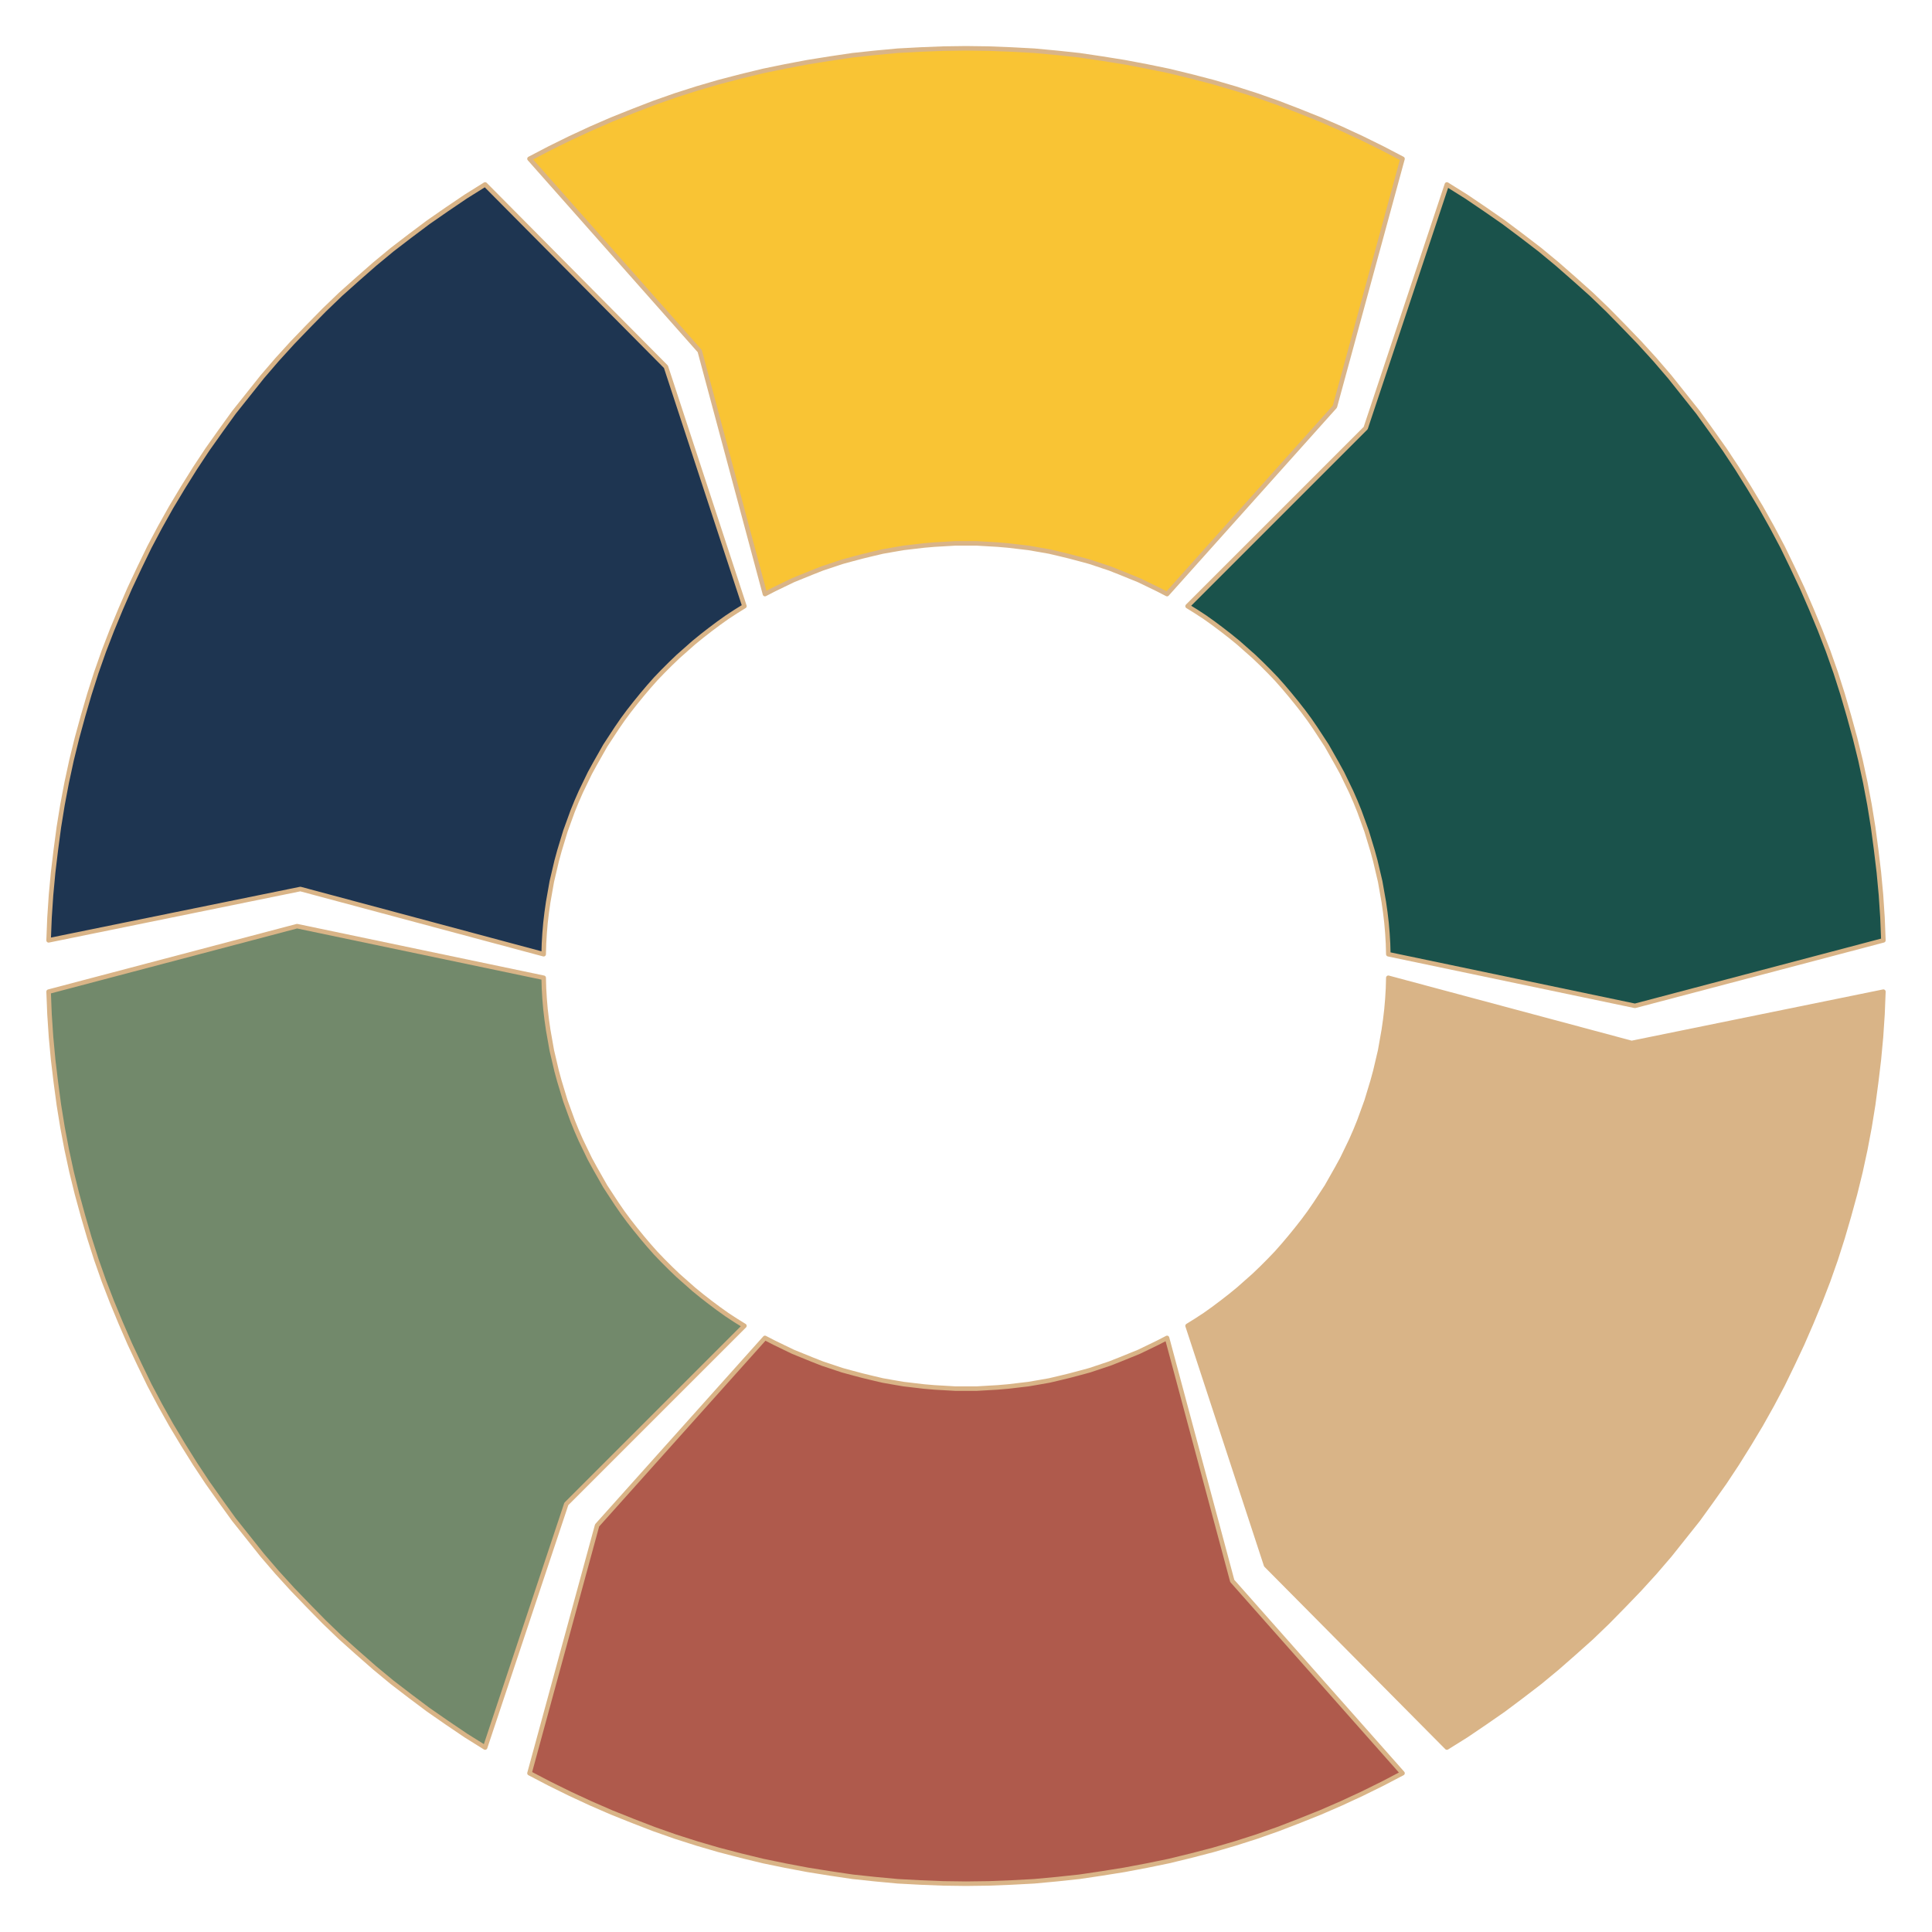
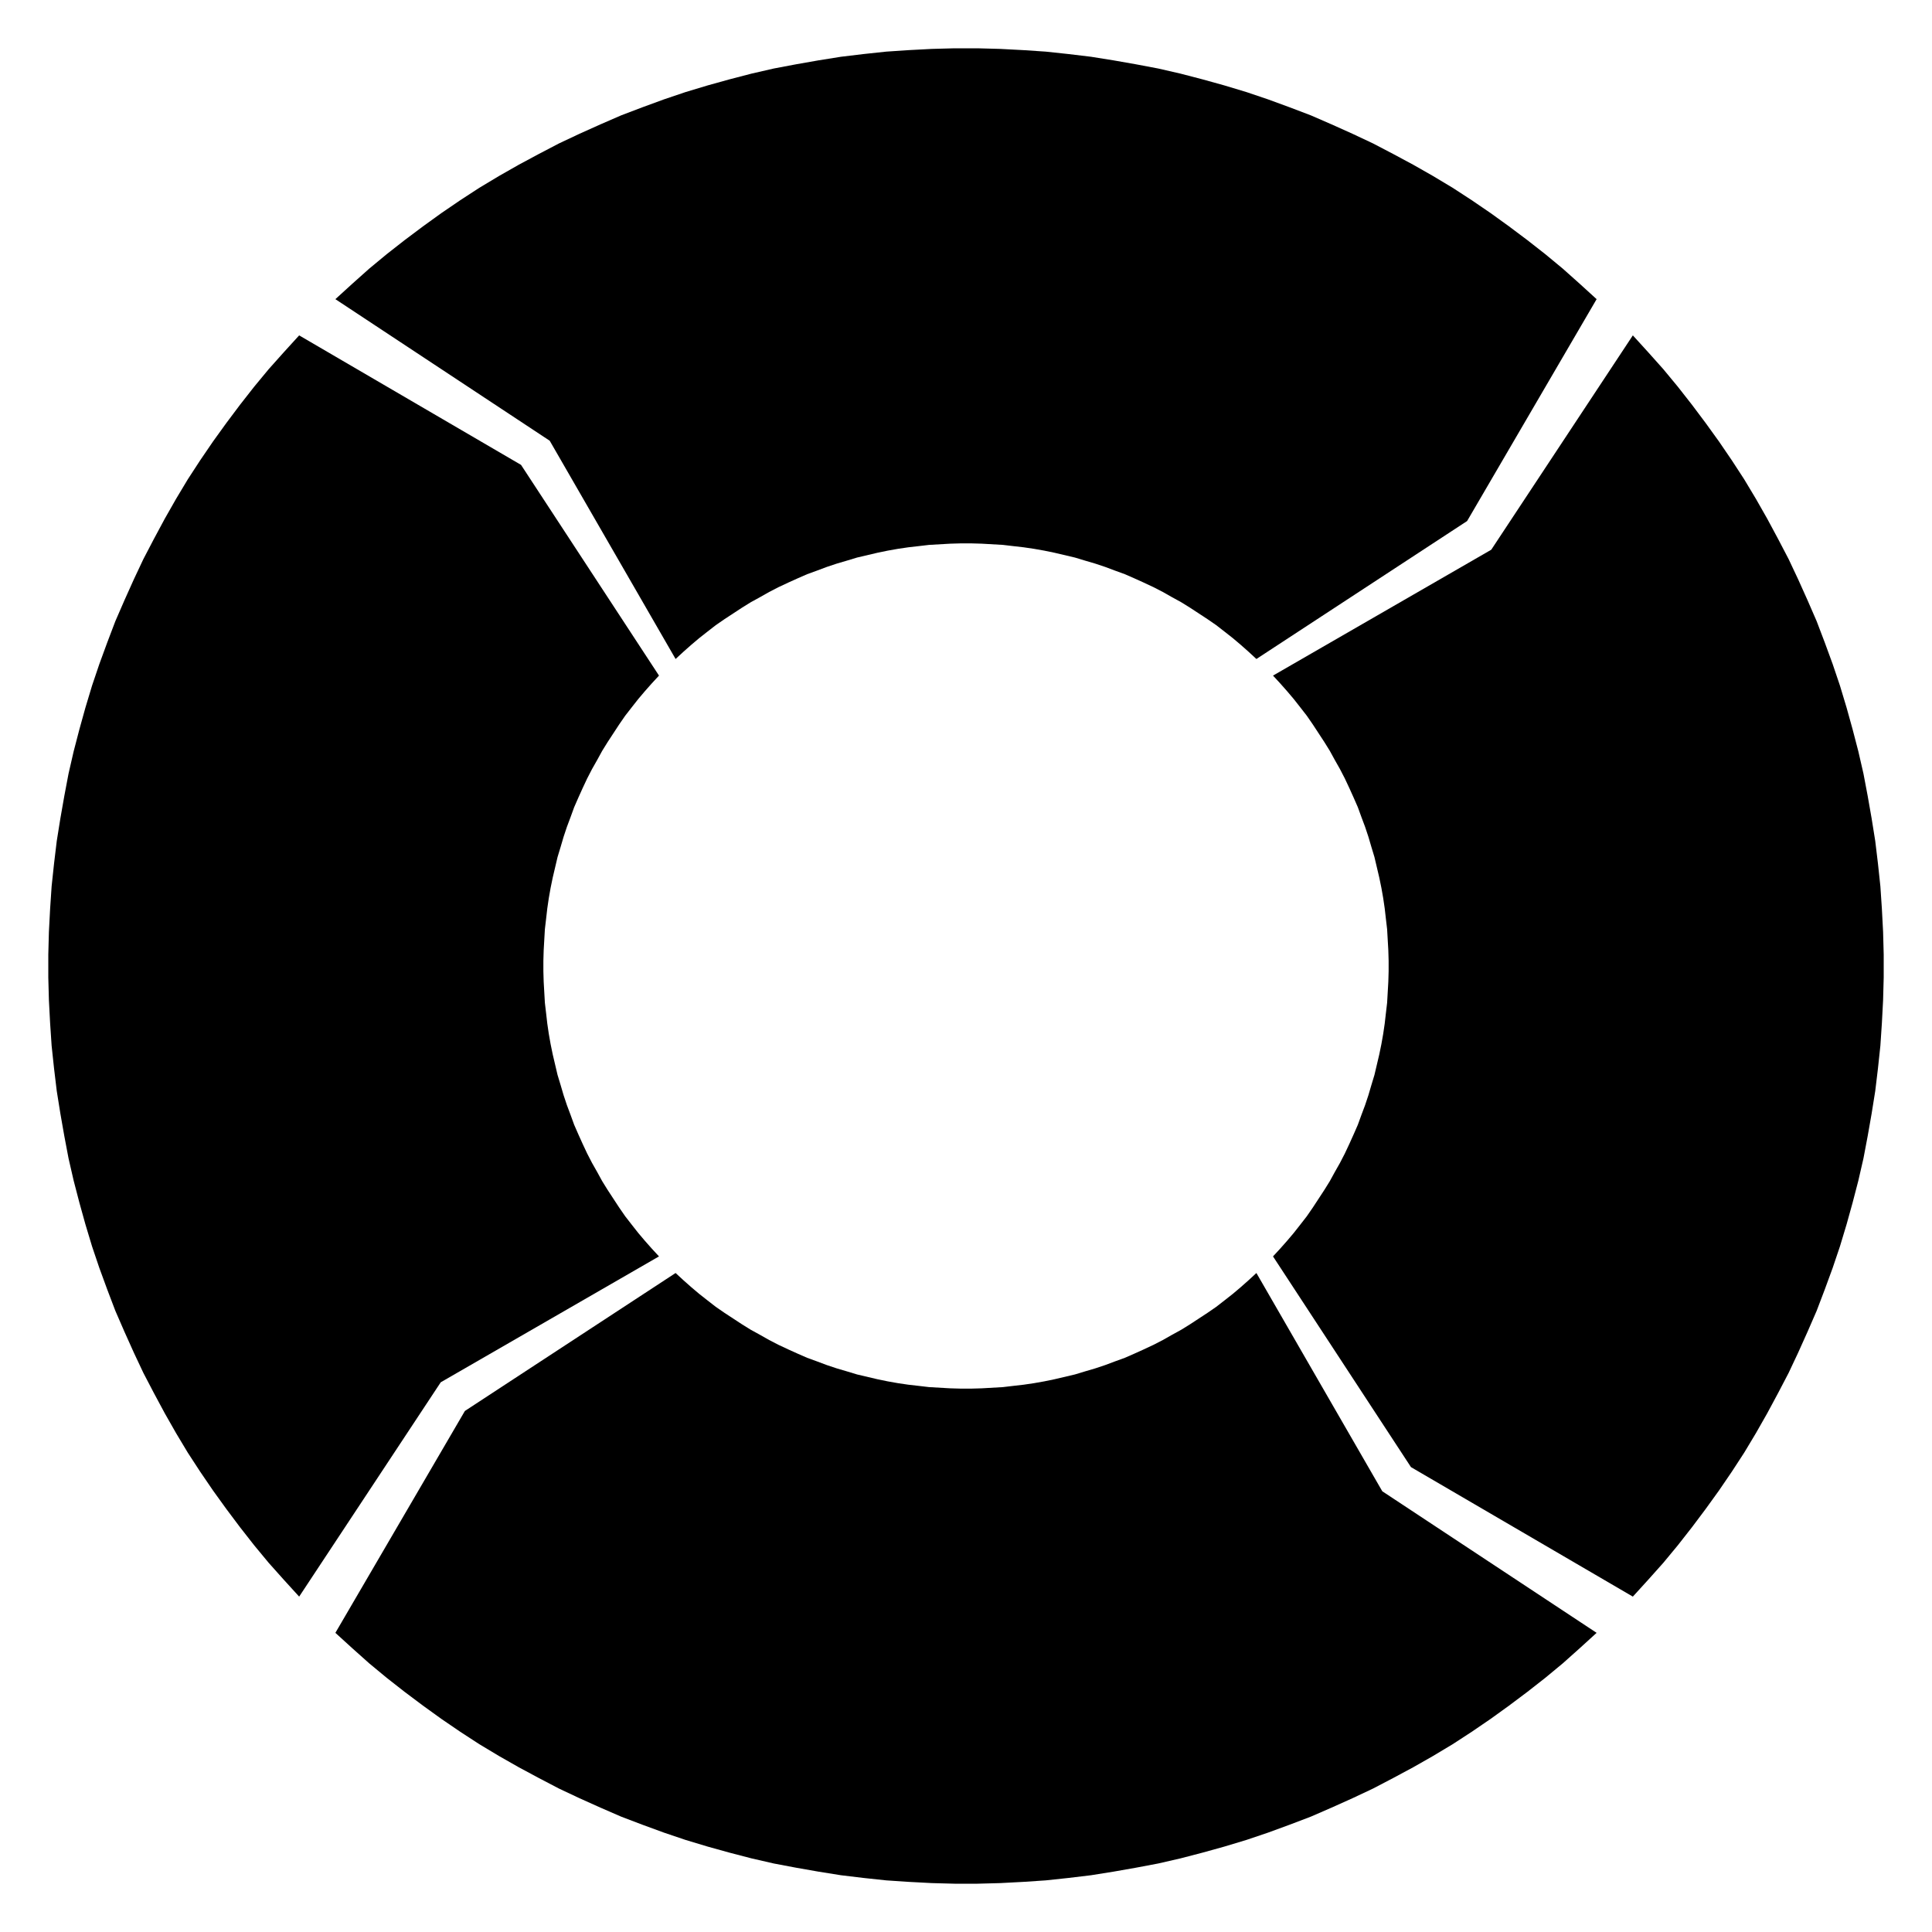
<svg xmlns="http://www.w3.org/2000/svg" viewBox="0 0 640 640" width="640" height="640">
-   <polygon id="segment-1" data-pillar="Promotion and Awareness" points="175.4,52.6 182.1,49.1 188.8,45.8 195.7,42.6 202.6,39.6 209.6,36.8 216.6,34.1 223.7,31.6 230.9,29.3 238.1,27.2 245.4,25.3 252.8,23.5 260.1,22.0 267.5,20.6 275.0,19.4 282.4,18.3 289.9,17.5 297.4,16.8 304.9,16.4 312.5,16.1 320.0,16.0 327.5,16.1 335.1,16.4 342.6,16.8 350.1,17.5 357.6,18.3 365.0,19.4 372.5,20.6 379.9,22.0 387.2,23.5 394.6,25.3 401.9,27.2 409.1,29.3 416.3,31.6 423.4,34.1 430.4,36.8 437.4,39.6 444.3,42.6 451.2,45.8 457.9,49.1 464.6,52.6 442.2,134.7 386.6,196.8 383.5,195.2 380.4,193.7 377.3,192.2 374.1,190.9 370.9,189.6 367.6,188.3 364.3,187.2 361.0,186.1 357.7,185.2 354.3,184.3 351.0,183.5 347.6,182.7 344.2,182.1 340.7,181.5 337.3,181.1 333.9,180.7 330.4,180.4 326.9,180.2 323.5,180.0 320.0,180.0 316.5,180.0 313.1,180.2 309.6,180.4 306.1,180.7 302.7,181.1 299.3,181.5 295.8,182.1 292.4,182.7 289.0,183.5 285.7,184.3 282.3,185.2 279.0,186.1 275.7,187.2 272.4,188.3 269.1,189.6 265.9,190.9 262.7,192.2 259.6,193.7 256.5,195.2 253.4,196.8 231.8,116.3" fill="#f9c434" stroke="#d9b487" stroke-width="1.5" stroke-linejoin="round" />
-   <polygon id="segment-2" data-pillar="Resources" points="479.3,61.1 485.7,65.1 491.9,69.3 498.1,73.6 504.1,78.1 510.1,82.7 515.9,87.5 521.6,92.5 527.2,97.5 532.6,102.7 537.9,108.1 543.1,113.5 548.2,119.1 553.1,124.8 557.8,130.7 562.5,136.6 566.9,142.7 571.3,148.9 575.4,155.1 579.4,161.5 583.3,168.0 587.0,174.6 590.5,181.2 593.8,188.0 597.0,194.8 600.0,201.7 602.9,208.7 605.6,215.7 608.1,222.8 610.4,230.0 612.5,237.2 614.5,244.5 616.3,251.8 617.9,259.2 619.3,266.6 620.5,274.0 621.5,281.5 622.4,289.0 623.1,296.5 623.6,304.0 623.9,311.5 541.6,333.2 459.9,316.1 459.8,312.6 459.6,309.2 459.3,305.7 458.9,302.3 458.4,298.8 457.8,295.4 457.2,292.0 456.4,288.6 455.6,285.2 454.7,281.9 453.7,278.6 452.7,275.3 451.5,272.0 450.3,268.7 449.0,265.5 447.6,262.3 446.1,259.2 444.6,256.1 442.9,253.0 441.2,250.0 439.5,247.0 437.6,244.1 435.7,241.2 433.7,238.3 431.7,235.6 429.5,232.8 427.3,230.1 425.1,227.5 422.8,224.9 420.4,222.4 417.9,219.9 415.4,217.5 412.8,215.2 410.2,212.9 407.5,210.7 404.8,208.6 402.0,206.5 399.2,204.5 396.3,202.6 393.4,200.8 452.4,141.8" fill="#1a524b" stroke="#d9b487" stroke-width="1.5" stroke-linejoin="round" />
-   <polygon id="segment-3" data-pillar="Training" points="623.9,328.5 623.6,336.0 623.1,343.5 622.4,351.0 621.5,358.5 620.5,366.0 619.3,373.4 617.9,380.8 616.3,388.2 614.5,395.5 612.5,402.8 610.4,410.0 608.1,417.2 605.6,424.3 602.9,431.3 600.0,438.3 597.0,445.2 593.8,452.0 590.5,458.8 587.0,465.4 583.3,472.0 579.4,478.5 575.4,484.9 571.3,491.1 566.9,497.3 562.5,503.4 557.8,509.3 553.1,515.2 548.2,520.9 543.1,526.5 537.9,531.9 532.6,537.3 527.2,542.5 521.6,547.5 515.9,552.5 510.1,557.3 504.1,561.9 498.1,566.4 491.9,570.7 485.7,574.9 479.3,578.9 419.4,518.5 393.4,439.2 396.3,437.4 399.2,435.5 402.0,433.5 404.8,431.4 407.5,429.3 410.2,427.1 412.8,424.8 415.4,422.5 417.9,420.1 420.4,417.6 422.8,415.1 425.1,412.5 427.3,409.9 429.5,407.2 431.7,404.4 433.7,401.7 435.7,398.8 437.6,395.9 439.5,393.0 441.2,390.0 442.9,387.0 444.6,383.9 446.1,380.8 447.6,377.7 449.0,374.5 450.3,371.3 451.5,368.0 452.7,364.7 453.7,361.4 454.7,358.1 455.6,354.8 456.4,351.4 457.2,348.0 457.8,344.6 458.4,341.2 458.9,337.7 459.3,334.3 459.6,330.8 459.8,327.4 459.9,323.9 540.5,345.5" fill="#d9b487" stroke="#d9b487" stroke-width="1.5" stroke-linejoin="round" />
-   <polygon id="segment-4" data-pillar="Implementation" points="464.6,587.4 457.9,590.9 451.2,594.2 444.3,597.4 437.4,600.4 430.4,603.2 423.4,605.9 416.3,608.4 409.1,610.7 401.9,612.8 394.6,614.7 387.2,616.5 379.9,618.0 372.5,619.4 365.0,620.6 357.6,621.7 350.1,622.5 342.6,623.2 335.1,623.6 327.5,623.9 320.0,624.0 312.5,623.9 304.9,623.6 297.4,623.2 289.9,622.5 282.4,621.7 275.0,620.6 267.5,619.4 260.1,618.0 252.8,616.5 245.4,614.7 238.1,612.8 230.9,610.7 223.7,608.4 216.6,605.9 209.6,603.2 202.6,600.4 195.7,597.4 188.8,594.2 182.1,590.9 175.4,587.4 197.8,505.3 253.4,443.2 256.5,444.8 259.6,446.3 262.7,447.8 265.9,449.1 269.1,450.4 272.4,451.7 275.7,452.8 279.0,453.9 282.3,454.8 285.7,455.7 289.0,456.5 292.4,457.3 295.8,457.9 299.3,458.5 302.7,458.9 306.1,459.3 309.6,459.6 313.1,459.8 316.5,460.0 320.0,460.0 323.5,460.0 326.9,459.8 330.4,459.6 333.9,459.3 337.3,458.9 340.7,458.5 344.2,457.9 347.6,457.3 351.0,456.5 354.3,455.7 357.7,454.8 361.0,453.9 364.3,452.8 367.6,451.7 370.9,450.4 374.1,449.1 377.3,447.8 380.4,446.3 383.5,444.8 386.6,443.2 408.2,523.7" fill="#af5a4c" stroke="#d9b487" stroke-width="1.5" stroke-linejoin="round" />
-   <polygon id="segment-5" data-pillar="Community" points="160.7,578.9 154.3,574.9 148.1,570.7 141.9,566.4 135.9,561.9 129.9,557.3 124.1,552.5 118.4,547.5 112.8,542.5 107.4,537.3 102.1,531.9 96.9,526.5 91.8,520.9 86.9,515.2 82.2,509.3 77.5,503.4 73.1,497.3 68.7,491.1 64.6,484.9 60.6,478.5 56.7,472.0 53.0,465.4 49.5,458.8 46.2,452.0 43.0,445.2 40.0,438.3 37.1,431.3 34.4,424.3 31.9,417.2 29.6,410.0 27.5,402.8 25.5,395.5 23.7,388.2 22.1,380.8 20.7,373.4 19.5,366.0 18.5,358.5 17.6,351.0 16.9,343.5 16.4,336.0 16.1,328.5 98.4,306.8 180.1,323.9 180.2,327.4 180.4,330.8 180.7,334.3 181.1,337.7 181.6,341.2 182.2,344.6 182.8,348.0 183.6,351.4 184.4,354.8 185.3,358.1 186.3,361.4 187.3,364.7 188.5,368.0 189.7,371.3 191.0,374.5 192.4,377.7 193.9,380.8 195.4,383.9 197.1,387.0 198.8,390.0 200.5,393.0 202.4,395.9 204.3,398.8 206.3,401.7 208.3,404.4 210.5,407.2 212.7,409.9 214.9,412.5 217.2,415.1 219.6,417.6 222.1,420.1 224.6,422.5 227.2,424.8 229.8,427.1 232.5,429.3 235.2,431.4 238.0,433.5 240.8,435.5 243.7,437.4 246.6,439.2 187.6,498.2" fill="#72896b" stroke="#d9b487" stroke-width="1.5" stroke-linejoin="round" />
-   <polygon id="segment-6" data-pillar="Publications" points="16.1,311.5 16.4,304.0 16.9,296.5 17.6,289.0 18.5,281.5 19.5,274.0 20.7,266.6 22.1,259.2 23.7,251.8 25.5,244.5 27.5,237.2 29.6,230.0 31.9,222.8 34.4,215.7 37.1,208.7 40.0,201.7 43.0,194.8 46.2,188.0 49.5,181.2 53.0,174.6 56.7,168.0 60.6,161.5 64.6,155.1 68.7,148.9 73.1,142.7 77.5,136.6 82.2,130.7 86.9,124.8 91.8,119.1 96.9,113.5 102.1,108.1 107.4,102.7 112.8,97.5 118.4,92.5 124.1,87.5 129.9,82.7 135.9,78.1 141.9,73.6 148.1,69.3 154.3,65.1 160.7,61.1 220.6,121.5 246.6,200.8 243.7,202.6 240.8,204.5 238.0,206.5 235.2,208.6 232.5,210.7 229.8,212.9 227.2,215.2 224.6,217.5 222.1,219.9 219.6,222.4 217.2,224.9 214.9,227.5 212.7,230.1 210.5,232.8 208.3,235.6 206.3,238.3 204.3,241.2 202.4,244.1 200.5,247.0 198.8,250.0 197.1,253.0 195.4,256.1 193.9,259.2 192.4,262.3 191.0,265.5 189.7,268.7 188.5,272.0 187.3,275.3 186.3,278.6 185.3,281.9 184.4,285.2 183.6,288.6 182.8,292.0 182.2,295.4 181.6,298.8 181.1,302.3 180.7,305.7 180.4,309.2 180.2,312.6 180.1,316.1 99.5,294.5" fill="#1e3551" stroke="#d9b487" stroke-width="1.5" stroke-linejoin="round" />
+   <polygon id="segment-1" data-pillar="Resources" points="111.1,99.1 116.7,94.0 122.3,89.0 128.1,84.2 134.1,79.5 140.1,75.0 146.2,70.6 152.5,66.3 158.8,62.2 165.3,58.3 171.8,54.6 178.5,51.0 185.2,47.5 192.0,44.3 198.9,41.2 205.8,38.2 212.9,35.5 220.0,32.9 227.1,30.5 234.4,28.3 241.6,26.3 248.9,24.4 256.3,22.7 263.7,21.3 271.1,20.0 278.6,18.8 286.1,17.9 293.6,17.1 301.1,16.6 308.7,16.2 316.2,16.0 323.8,16.0 331.3,16.2 338.9,16.6 346.4,17.1 353.9,17.9 361.4,18.8 368.9,20.0 376.3,21.3 383.7,22.7 391.1,24.4 398.4,26.3 405.6,28.3 412.9,30.5 420.0,32.9 427.1,35.5 434.2,38.2 441.1,41.2 448.0,44.3 454.8,47.5 461.5,51.0 468.2,54.6 474.7,58.3 481.2,62.2 487.5,66.3 493.8,70.6 499.9,75.0 505.9,79.5 511.9,84.2 517.7,89.0 523.3,94.0 528.9,99.1 486.0,172.6 416.2,218.3 413.6,215.9 411.0,213.6 408.4,211.4 405.6,209.2 402.9,207.1 400.0,205.1 397.1,203.2 394.2,201.3 391.3,199.5 388.2,197.8 385.2,196.1 382.1,194.5 378.9,193.0 375.8,191.6 372.6,190.2 369.3,189.0 366.1,187.8 362.8,186.7 359.4,185.7 356.1,184.7 352.7,183.9 349.3,183.1 345.9,182.4 342.5,181.8 339.1,181.3 335.6,180.9 332.2,180.5 328.7,180.3 325.2,180.1 321.7,180.0 318.3,180.0 314.8,180.1 311.3,180.3 307.8,180.5 304.4,180.9 300.9,181.3 297.5,181.8 294.1,182.4 290.7,183.1 287.3,183.9 283.9,184.7 280.6,185.7 277.2,186.7 273.9,187.8 270.7,189.0 267.4,190.2 264.2,191.6 261.1,193.0 257.9,194.5 254.8,196.1 251.8,197.8 248.7,199.5 245.8,201.3 242.9,203.2 240.0,205.1 237.1,207.1 234.4,209.2 231.6,211.4 229.0,213.6 226.4,215.9 223.8,218.3 182.1,146.0" />
+   <polygon id="segment-2" data-pillar="Training" points="540.9,111.1 546.0,116.7 551.0,122.3 555.8,128.1 560.5,134.1 565.0,140.1 569.4,146.2 573.7,152.5 577.8,158.8 581.7,165.3 585.4,171.8 589.0,178.5 592.5,185.2 595.7,192.0 598.8,198.9 601.8,205.8 604.5,212.9 607.1,220.0 609.5,227.1 611.7,234.4 613.7,241.6 615.6,248.9 617.3,256.3 618.7,263.7 620.0,271.1 621.2,278.6 622.1,286.1 622.9,293.6 623.4,301.1 623.8,308.7 624.0,316.2 624.0,323.8 623.8,331.3 623.4,338.9 622.9,346.4 622.1,353.9 621.2,361.4 620.0,368.9 618.7,376.3 617.3,383.7 615.6,391.1 613.7,398.4 611.7,405.6 609.5,412.9 607.1,420.0 604.5,427.1 601.8,434.2 598.8,441.1 595.7,448.0 592.5,454.8 589.0,461.5 585.4,468.2 581.7,474.7 577.8,481.2 573.7,487.5 569.4,493.8 565.0,499.9 560.5,505.9 555.8,511.9 551.0,517.7 546.0,523.3 540.9,528.9 467.4,486.0 421.7,416.2 424.1,413.6 426.4,411.0 428.6,408.4 430.8,405.6 432.9,402.9 434.9,400.0 436.8,397.1 438.7,394.2 440.5,391.3 442.2,388.2 443.9,385.2 445.5,382.1 447.0,378.9 448.4,375.8 449.8,372.6 451.0,369.3 452.2,366.1 453.3,362.8 454.3,359.4 455.3,356.1 456.1,352.7 456.9,349.3 457.6,345.9 458.2,342.5 458.7,339.1 459.1,335.6 459.5,332.2 459.7,328.7 459.9,325.2 460.0,321.7 460.0,318.3 459.9,314.8 459.7,311.3 459.5,307.8 459.1,304.4 458.7,300.9 458.2,297.5 457.6,294.1 456.9,290.7 456.1,287.3 455.3,283.9 454.3,280.6 453.3,277.2 452.2,273.9 451.0,270.7 449.8,267.4 448.4,264.2 447.0,261.1 445.5,257.9 443.9,254.8 442.2,251.8 440.5,248.7 438.7,245.8 436.8,242.9 434.9,240.0 432.9,237.1 430.8,234.4 428.6,231.6 426.4,229.0 424.1,226.4 421.7,223.8 494.0,182.1" />
+   <polygon id="segment-3" data-pillar="Implementation" points="528.9,540.9 523.3,546.0 517.7,551.0 511.9,555.8 505.9,560.5 499.9,565.0 493.8,569.4 487.5,573.7 481.2,577.8 474.7,581.7 468.2,585.4 461.5,589.0 454.8,592.5 448.0,595.7 441.1,598.8 434.2,601.8 427.1,604.5 420.0,607.1 412.9,609.5 405.6,611.7 398.4,613.7 391.1,615.6 383.7,617.3 376.3,618.7 368.9,620.0 361.4,621.2 353.9,622.1 346.4,622.9 338.9,623.4 331.3,623.8 323.8,624.0 316.2,624.0 308.7,623.8 301.1,623.4 293.6,622.9 286.1,622.1 278.6,621.2 271.1,620.0 263.7,618.7 256.3,617.3 248.9,615.6 241.6,613.7 234.4,611.7 227.1,609.5 220.0,607.1 212.9,604.5 205.8,601.8 198.9,598.8 192.0,595.7 185.2,592.5 178.5,589.0 171.8,585.4 165.3,581.7 158.8,577.8 152.5,573.7 146.2,569.4 140.1,565.0 134.1,560.5 128.1,555.8 122.3,551.0 116.7,546.0 111.1,540.9 154.0,467.4 223.8,421.7 226.4,424.1 229.0,426.4 231.6,428.6 234.4,430.8 237.1,432.9 240.0,434.9 242.9,436.8 245.8,438.7 248.7,440.5 251.8,442.2 254.8,443.9 257.9,445.5 261.1,447.0 264.2,448.4 267.4,449.8 270.7,451.0 273.9,452.2 277.2,453.3 280.6,454.3 283.9,455.3 287.3,456.1 290.7,456.9 294.1,457.6 297.5,458.2 300.9,458.7 304.4,459.1 307.8,459.5 311.3,459.7 314.8,459.9 318.3,460.0 321.7,460.0 325.2,459.9 328.7,459.7 332.2,459.5 335.6,459.1 339.1,458.7 342.5,458.2 345.9,457.6 349.3,456.9 352.7,456.1 356.1,455.3 359.4,454.3 362.8,453.3 366.1,452.2 369.3,451.0 372.6,449.8 375.8,448.4 378.9,447.0 382.1,445.5 385.2,443.9 388.2,442.2 391.3,440.5 394.2,438.7 397.1,436.8 400.0,434.9 402.9,432.9 405.6,430.8 408.4,428.6 411.0,426.4 413.6,424.1 416.2,421.7 457.9,494.0" />
+   <polygon id="segment-4" data-pillar="Community" points="99.1,528.9 94.0,523.3 89.0,517.7 84.2,511.9 79.5,505.9 75.0,499.9 70.6,493.8 66.3,487.5 62.2,481.2 58.3,474.7 54.6,468.2 51.0,461.5 47.5,454.8 44.3,448.0 41.2,441.1 38.2,434.2 35.5,427.1 32.9,420.0 30.5,412.9 28.3,405.6 26.3,398.4 24.4,391.1 22.7,383.7 21.3,376.3 20.0,368.9 18.8,361.4 17.9,353.9 17.1,346.4 16.6,338.9 16.2,331.3 16.0,323.8 16.0,316.2 16.2,308.7 16.6,301.1 17.1,293.6 17.9,286.1 18.8,278.6 20.0,271.1 21.3,263.7 22.7,256.3 24.4,248.9 26.3,241.6 28.3,234.4 30.5,227.1 32.9,220.0 35.5,212.9 38.2,205.8 41.2,198.9 44.3,192.0 47.5,185.2 51.0,178.5 54.6,171.8 58.3,165.3 62.2,158.8 66.3,152.5 70.6,146.2 75.0,140.1 79.5,134.1 84.2,128.1 89.0,122.3 94.0,116.7 99.1,111.1 172.6,154.0 218.3,223.8 215.9,226.4 213.6,229.0 211.4,231.6 209.2,234.4 207.1,237.1 205.1,240.0 203.2,242.9 201.3,245.8 199.5,248.7 197.8,251.8 196.1,254.8 194.5,257.9 193.0,261.1 191.6,264.2 190.2,267.4 189.0,270.7 187.8,273.9 186.7,277.2 185.7,280.6 184.7,283.9 183.9,287.3 183.1,290.7 182.4,294.1 181.8,297.5 181.3,300.9 180.9,304.4 180.5,307.8 180.3,311.3 180.1,314.8 180.0,318.3 180.0,321.7 180.1,325.2 180.3,328.7 180.5,332.2 180.9,335.6 181.3,339.1 181.8,342.5 182.4,345.9 183.1,349.3 183.9,352.7 184.7,356.1 185.7,359.4 186.7,362.8 187.8,366.1 189.0,369.3 190.2,372.6 191.6,375.8 193.0,378.9 194.5,382.1 196.1,385.2 197.8,388.2 199.5,391.3 201.3,394.2 203.2,397.1 205.1,400.0 207.1,402.9 209.2,405.6 211.4,408.4 213.6,411.0 215.9,413.6 218.3,416.2 146.0,457.9" />
</svg>
